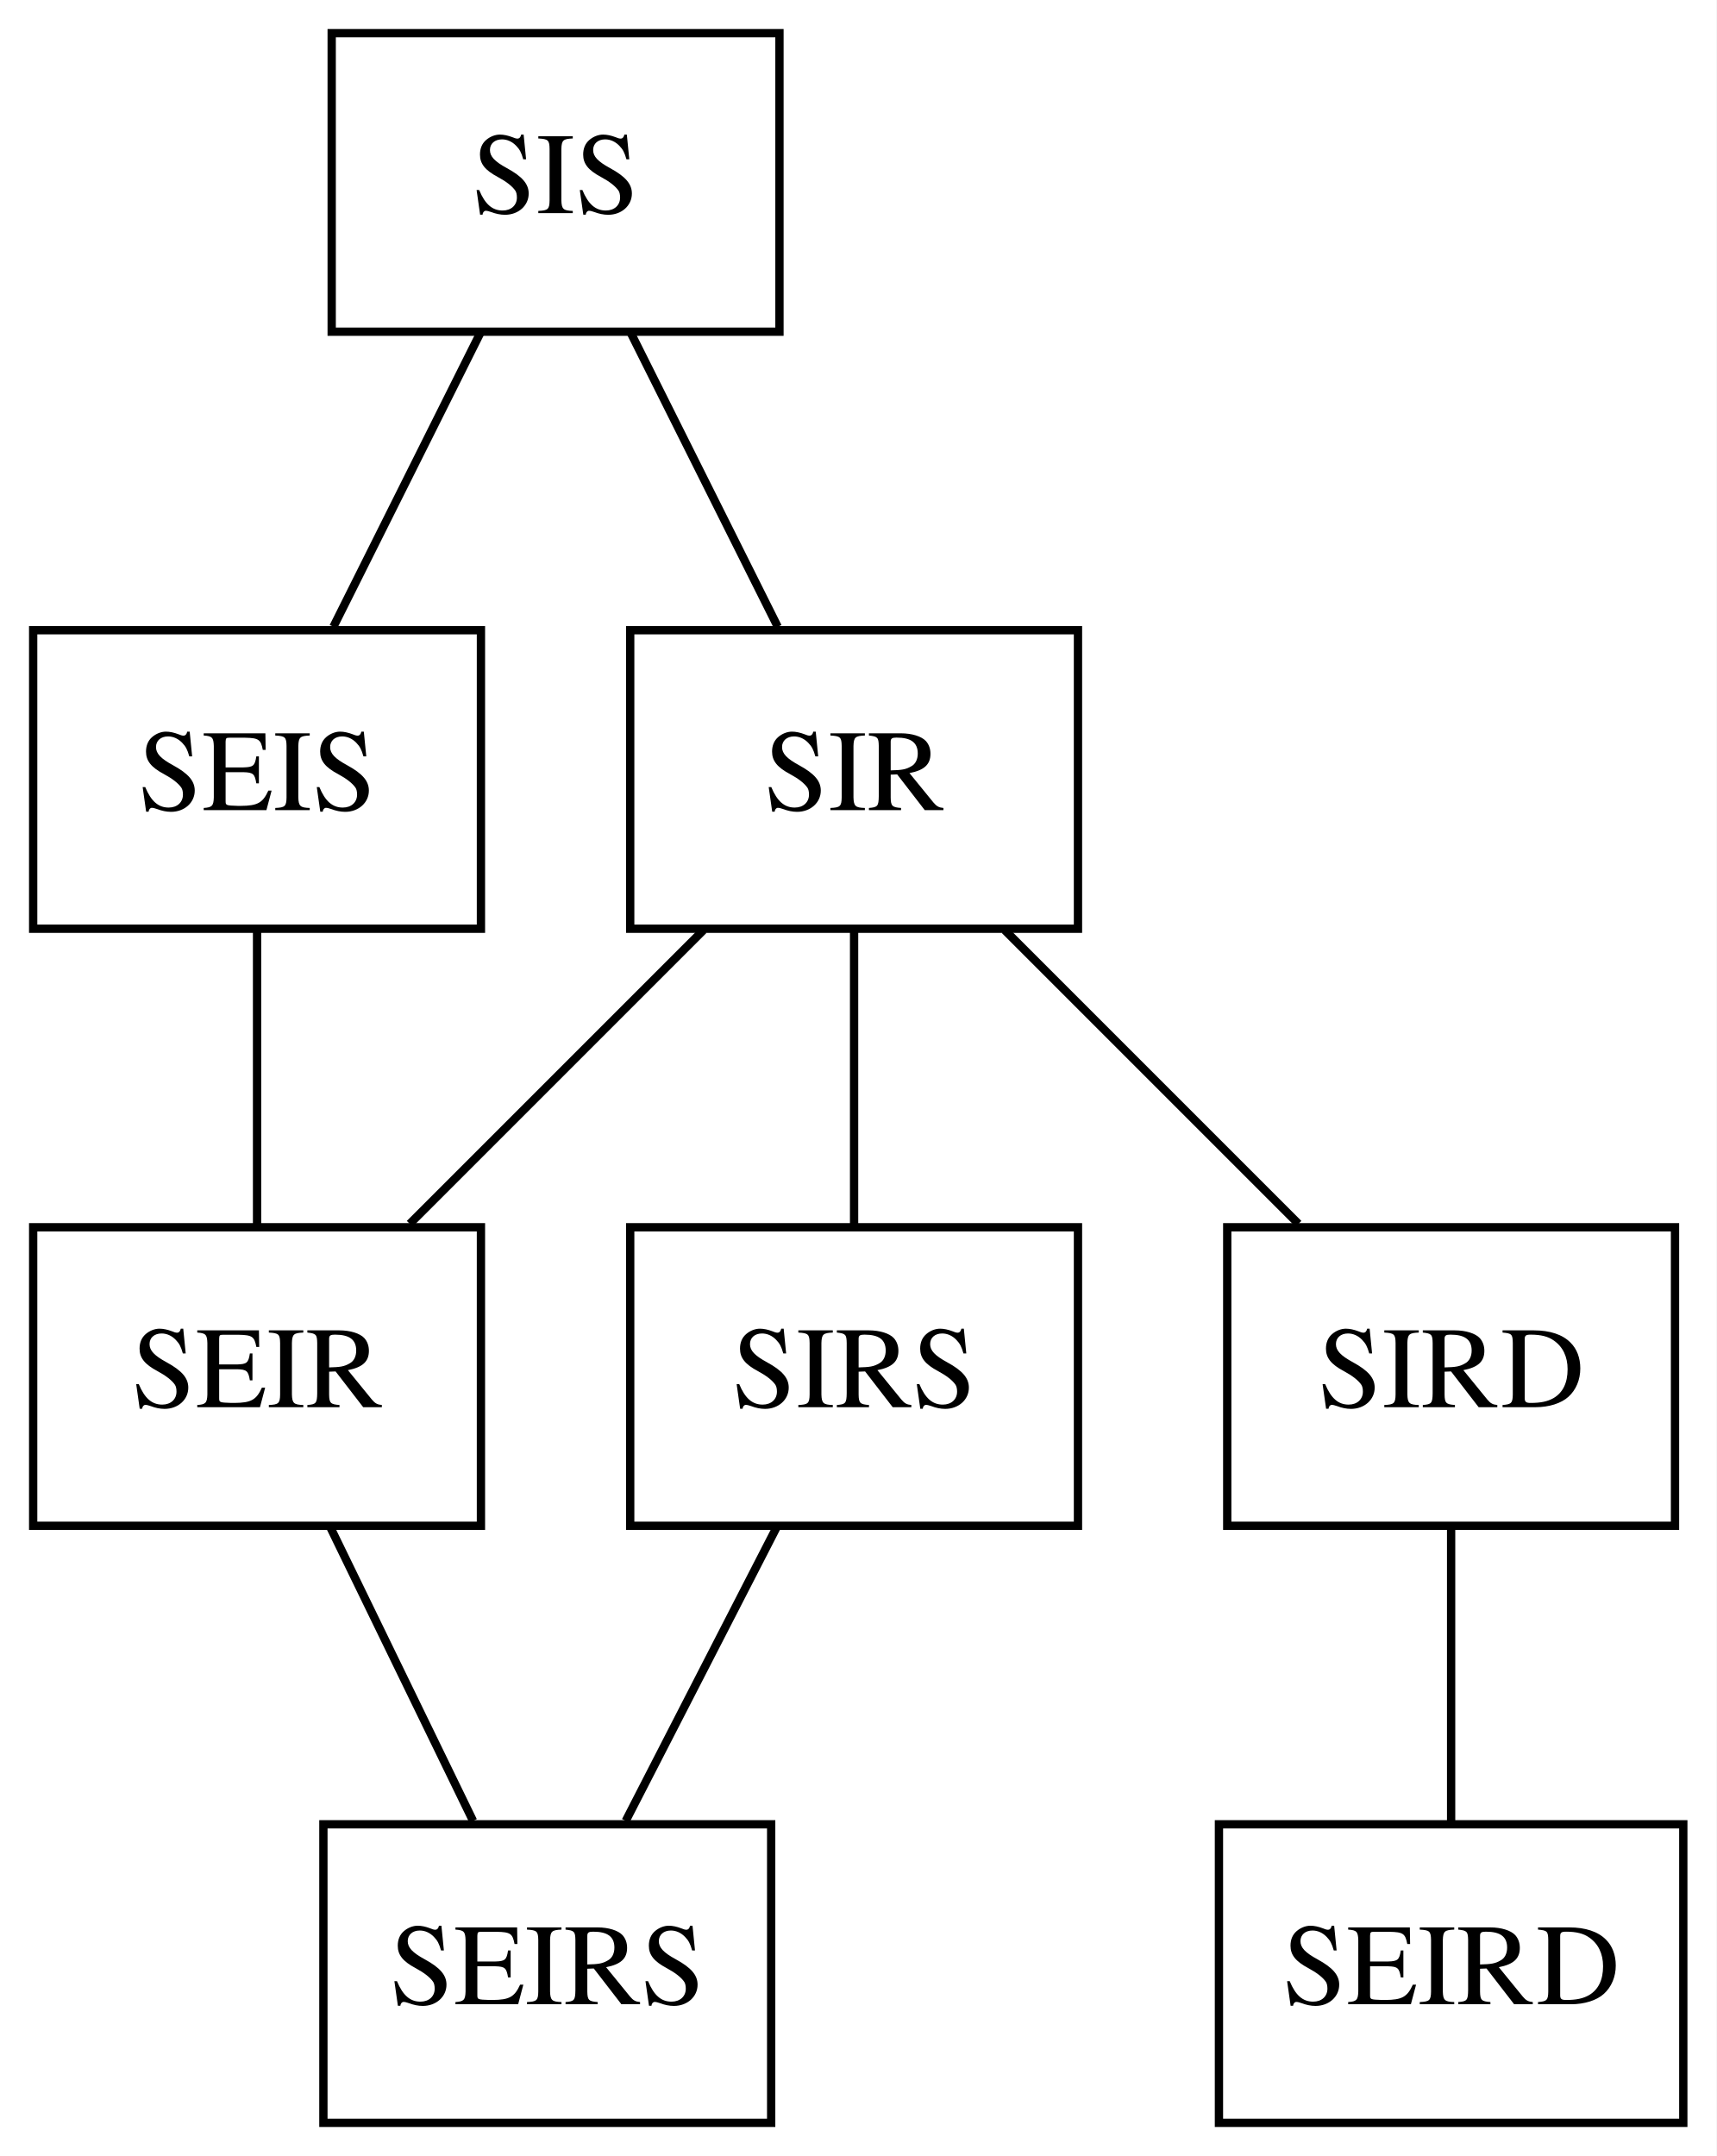
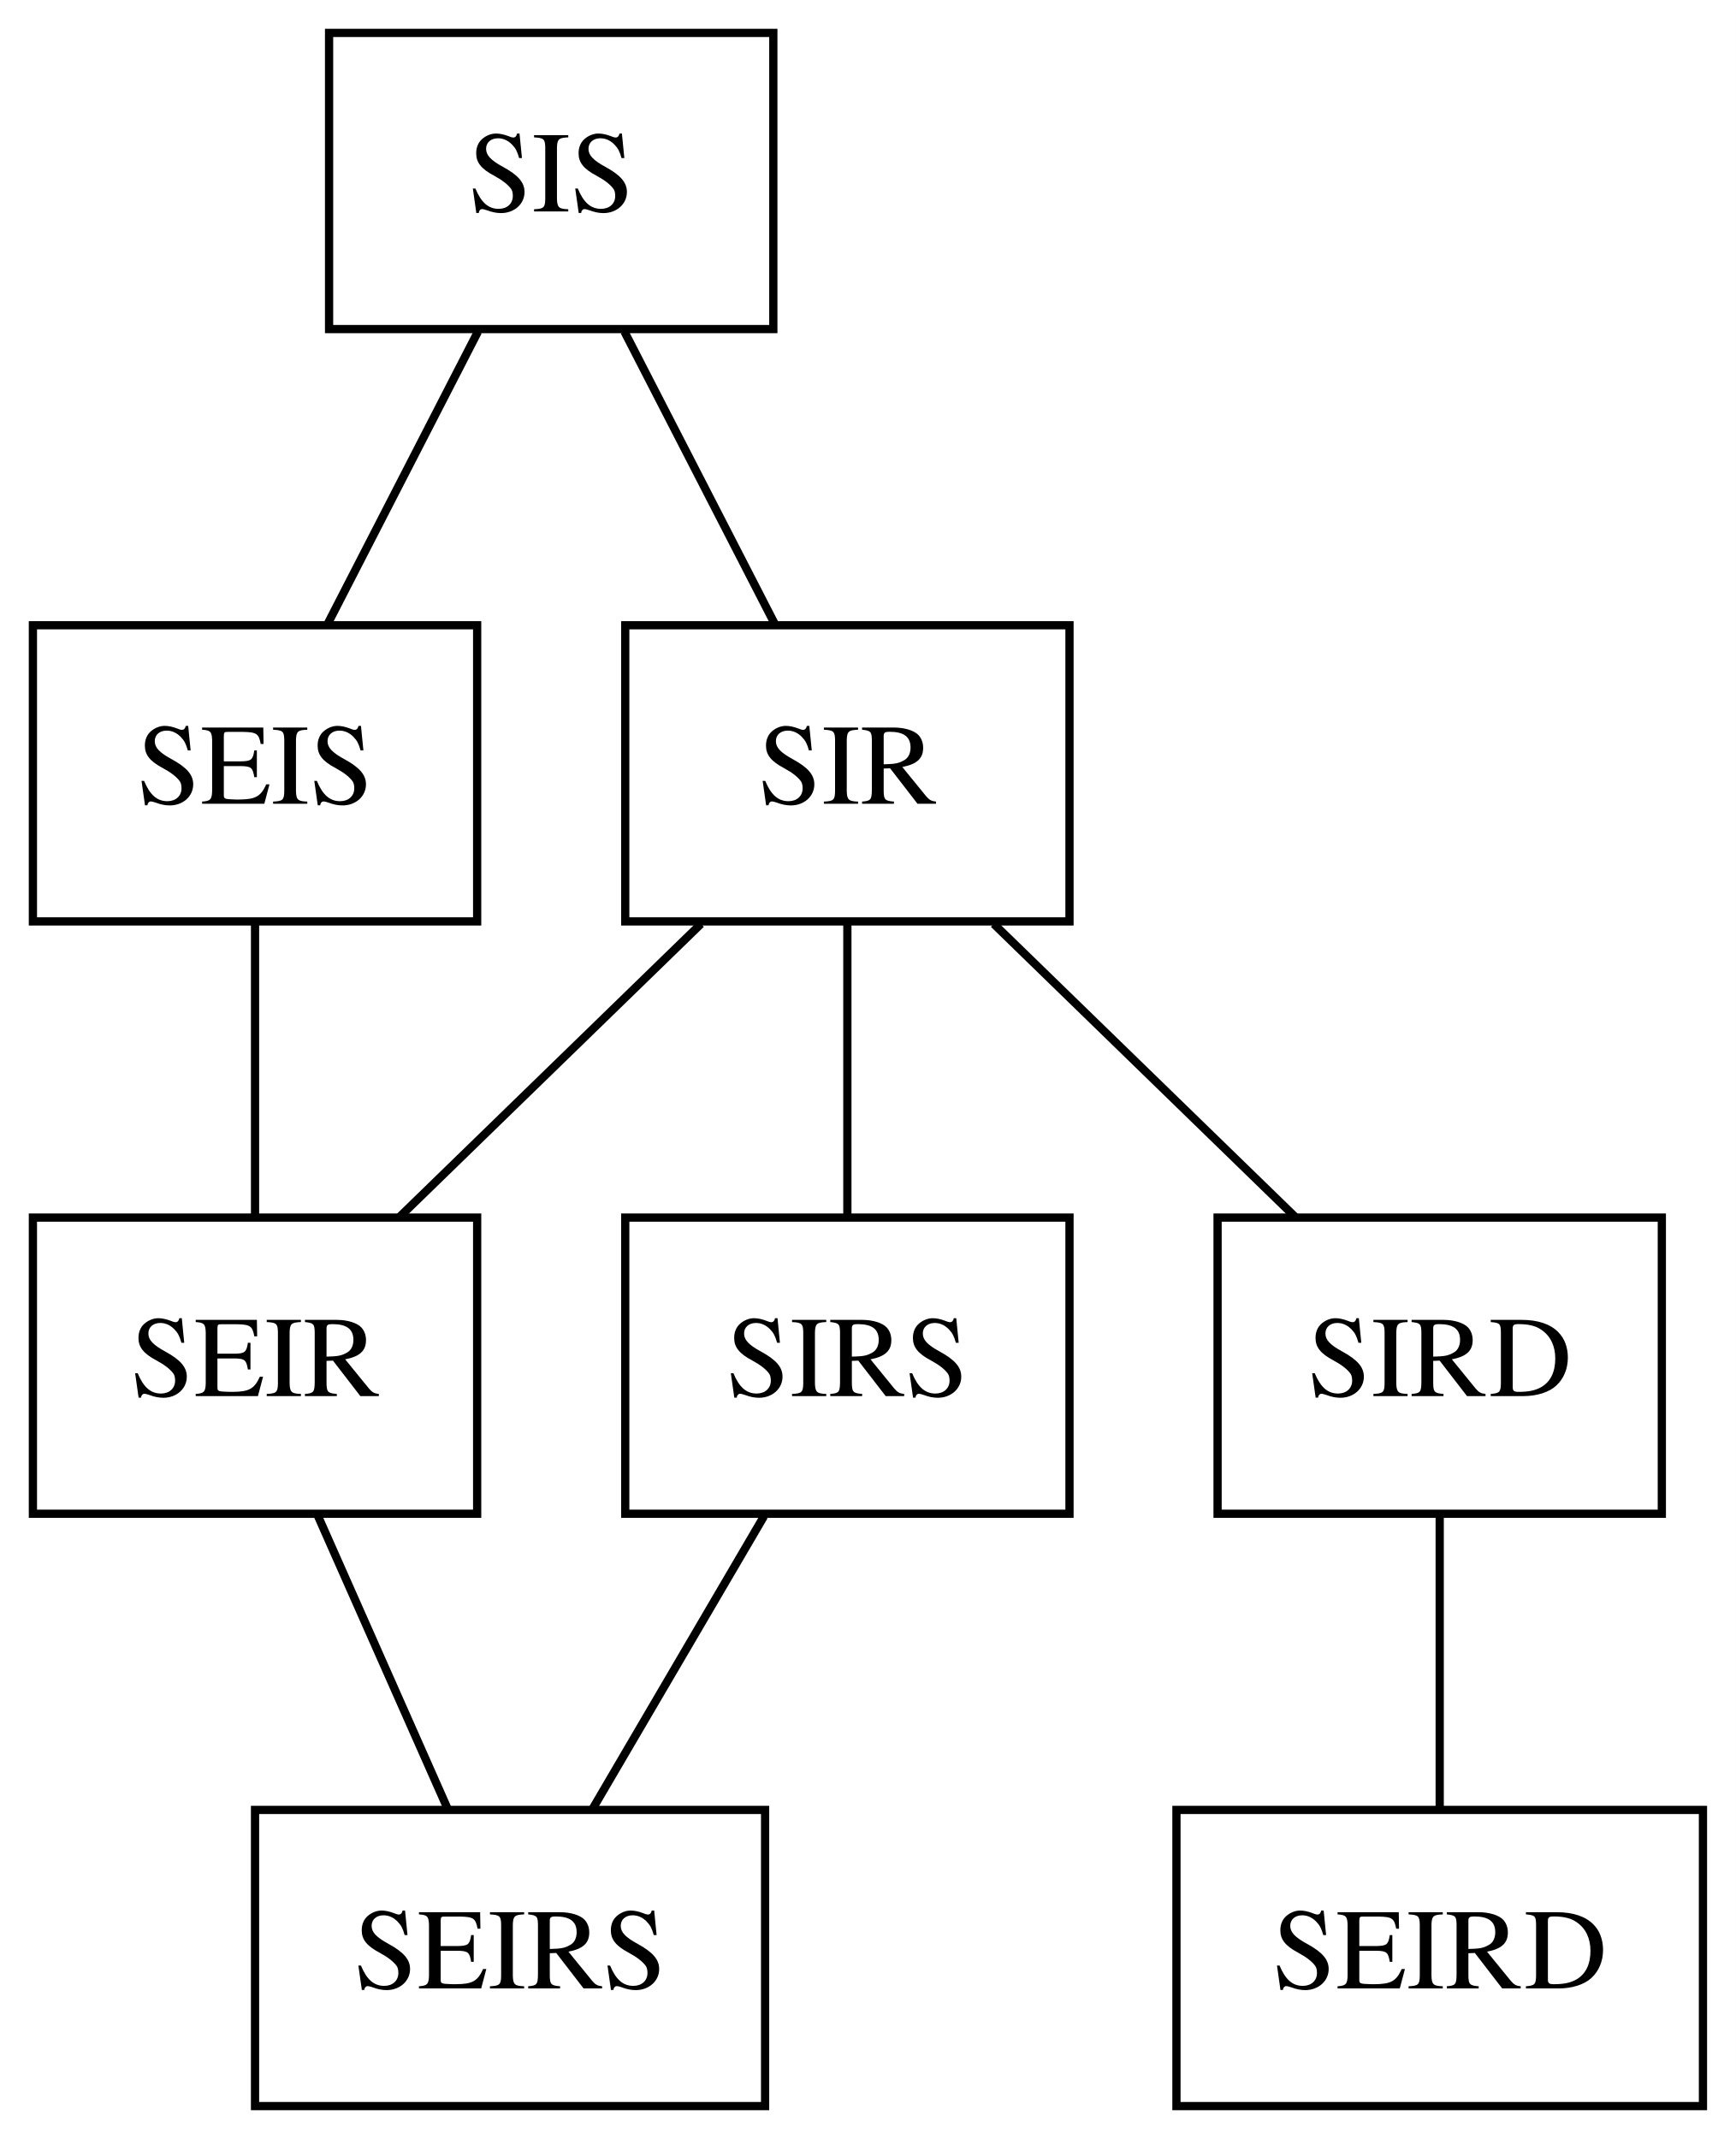
- <svg xmlns="http://www.w3.org/2000/svg" width="207pt" height="260pt" viewBox="0.00 0.00 207.00 260.00">
+ <svg xmlns="http://www.w3.org/2000/svg" width="211pt" height="260pt" viewBox="0.00 0.00 211.00 260.00">
  <g id="graph0" class="graph" transform="scale(1 1) rotate(0) translate(4 256)">
-     <polygon fill="#ffffff" stroke="transparent" points="-4,4 -4,-256 203,-256 203,4 -4,4" />
+     <polygon fill="white" stroke="none" points="-4,4 -4,-256 207,-256 207,4 -4,4" />
    <g id="node1" class="node">
-       <polygon fill="none" stroke="#000000" points="90,-252 36,-252 36,-216 90,-216 90,-252" />
-       <text text-anchor="middle" x="63" y="-230.3" font-family="Times,serif" font-size="14.00" fill="#000000">SIS</text>
+       <polygon fill="none" stroke="black" points="90,-252 36,-252 36,-216 90,-216 90,-252" />
+       <text text-anchor="middle" x="63" y="-230.3" font-family="Times,serif" font-size="14.00">SIS</text>
    </g>
    <g id="node2" class="node">
-       <polygon fill="none" stroke="#000000" points="126,-180 72,-180 72,-144 126,-144 126,-180" />
-       <text text-anchor="middle" x="99" y="-158.3" font-family="Times,serif" font-size="14.00" fill="#000000">SIR</text>
+       <polygon fill="none" stroke="black" points="126,-180 72,-180 72,-144 126,-144 126,-180" />
+       <text text-anchor="middle" x="99" y="-158.3" font-family="Times,serif" font-size="14.00">SIR</text>
    </g>
    <g id="edge1" class="edge">
-       <path fill="none" stroke="#000000" d="M72.084,-215.831C77.5,-205 84.356,-191.288 89.793,-180.413" />
+       <path fill="none" stroke="black" d="M71.899,-215.697C77.479,-204.846 84.643,-190.917 90.204,-180.104" />
    </g>
    <g id="node4" class="node">
-       <polygon fill="none" stroke="#000000" points="54,-180 0,-180 0,-144 54,-144 54,-180" />
-       <text text-anchor="middle" x="27" y="-158.3" font-family="Times,serif" font-size="14.00" fill="#000000">SEIS</text>
+       <polygon fill="none" stroke="black" points="54,-180 0,-180 0,-144 54,-144 54,-180" />
+       <text text-anchor="middle" x="27" y="-158.3" font-family="Times,serif" font-size="14.00">SEIS</text>
    </g>
    <g id="edge3" class="edge">
-       <path fill="none" stroke="#000000" d="M53.916,-215.831C48.5,-205 41.644,-191.288 36.207,-180.413" />
+       <path fill="none" stroke="black" d="M54.101,-215.697C48.521,-204.846 41.357,-190.917 35.797,-180.104" />
    </g>
    <g id="node3" class="node">
-       <polygon fill="none" stroke="#000000" points="126,-108 72,-108 72,-72 126,-72 126,-108" />
-       <text text-anchor="middle" x="99" y="-86.3" font-family="Times,serif" font-size="14.00" fill="#000000">SIRS</text>
+       <polygon fill="none" stroke="black" points="126,-108 72,-108 72,-72 126,-72 126,-108" />
+       <text text-anchor="middle" x="99" y="-86.3" font-family="Times,serif" font-size="14.00">SIRS</text>
    </g>
    <g id="edge2" class="edge">
-       <path fill="none" stroke="#000000" d="M99,-143.831C99,-133 99,-119.288 99,-108.413" />
+       <path fill="none" stroke="black" d="M99,-143.697C99,-132.846 99,-118.917 99,-108.104" />
    </g>
    <g id="node5" class="node">
-       <polygon fill="none" stroke="#000000" points="54,-108 0,-108 0,-72 54,-72 54,-108" />
-       <text text-anchor="middle" x="27" y="-86.3" font-family="Times,serif" font-size="14.00" fill="#000000">SEIR</text>
+       <polygon fill="none" stroke="black" points="54,-108 0,-108 0,-72 54,-72 54,-108" />
+       <text text-anchor="middle" x="27" y="-86.3" font-family="Times,serif" font-size="14.00">SEIR</text>
    </g>
    <g id="edge4" class="edge">
-       <path fill="none" stroke="#000000" d="M80.831,-143.831C70,-133 56.288,-119.288 45.413,-108.413" />
+       <path fill="none" stroke="black" d="M81.202,-143.697C70.042,-132.846 55.714,-118.917 44.593,-108.104" />
    </g>
    <g id="node7" class="node">
-       <polygon fill="none" stroke="#000000" points="198,-108 144,-108 144,-72 198,-72 198,-108" />
-       <text text-anchor="middle" x="171" y="-86.3" font-family="Times,serif" font-size="14.00" fill="#000000">SIRD</text>
+       <polygon fill="none" stroke="black" points="198,-108 144,-108 144,-72 198,-72 198,-108" />
+       <text text-anchor="middle" x="171" y="-86.3" font-family="Times,serif" font-size="14.00">SIRD</text>
    </g>
    <g id="edge9" class="edge">
-       <path fill="none" stroke="#000000" d="M117.169,-143.831C128,-133 141.712,-119.288 152.587,-108.413" />
+       <path fill="none" stroke="black" d="M116.798,-143.697C127.958,-132.846 142.286,-118.917 153.407,-108.104" />
    </g>
    <g id="node6" class="node">
-       <polygon fill="none" stroke="#000000" points="89,-36 35,-36 35,0 89,0 89,-36" />
-       <text text-anchor="middle" x="62" y="-14.3" font-family="Times,serif" font-size="14.00" fill="#000000">SEIRS</text>
+       <polygon fill="none" stroke="black" points="89,-36 27,-36 27,-0 89,-0 89,-36" />
+       <text text-anchor="middle" x="58" y="-14.3" font-family="Times,serif" font-size="14.00">SEIRS</text>
    </g>
    <g id="edge7" class="edge">
-       <path fill="none" stroke="#000000" d="M89.663,-71.831C84.097,-61 77.051,-47.288 71.462,-36.413" />
+       <path fill="none" stroke="black" d="M88.865,-71.697C82.51,-60.846 74.351,-46.917 68.018,-36.104" />
    </g>
    <g id="edge5" class="edge">
-       <path fill="none" stroke="#000000" d="M27,-143.831C27,-133 27,-119.288 27,-108.413" />
+       <path fill="none" stroke="black" d="M27,-143.697C27,-132.846 27,-118.917 27,-108.104" />
    </g>
    <g id="edge6" class="edge">
-       <path fill="none" stroke="#000000" d="M35.832,-71.831C41.097,-61 47.763,-47.288 53.049,-36.413" />
+       <path fill="none" stroke="black" d="M34.663,-71.697C39.468,-60.846 45.637,-46.917 50.425,-36.104" />
    </g>
    <g id="node8" class="node">
-       <polygon fill="none" stroke="#000000" points="199,-36 143,-36 143,0 199,0 199,-36" />
-       <text text-anchor="middle" x="171" y="-14.3" font-family="Times,serif" font-size="14.00" fill="#000000">SEIRD</text>
+       <polygon fill="none" stroke="black" points="203,-36 139,-36 139,-0 203,-0 203,-36" />
+       <text text-anchor="middle" x="171" y="-14.3" font-family="Times,serif" font-size="14.00">SEIRD</text>
    </g>
    <g id="edge8" class="edge">
-       <path fill="none" stroke="#000000" d="M171,-71.831C171,-61 171,-47.288 171,-36.413" />
+       <path fill="none" stroke="black" d="M171,-71.697C171,-60.846 171,-46.917 171,-36.104" />
    </g>
  </g>
</svg>
